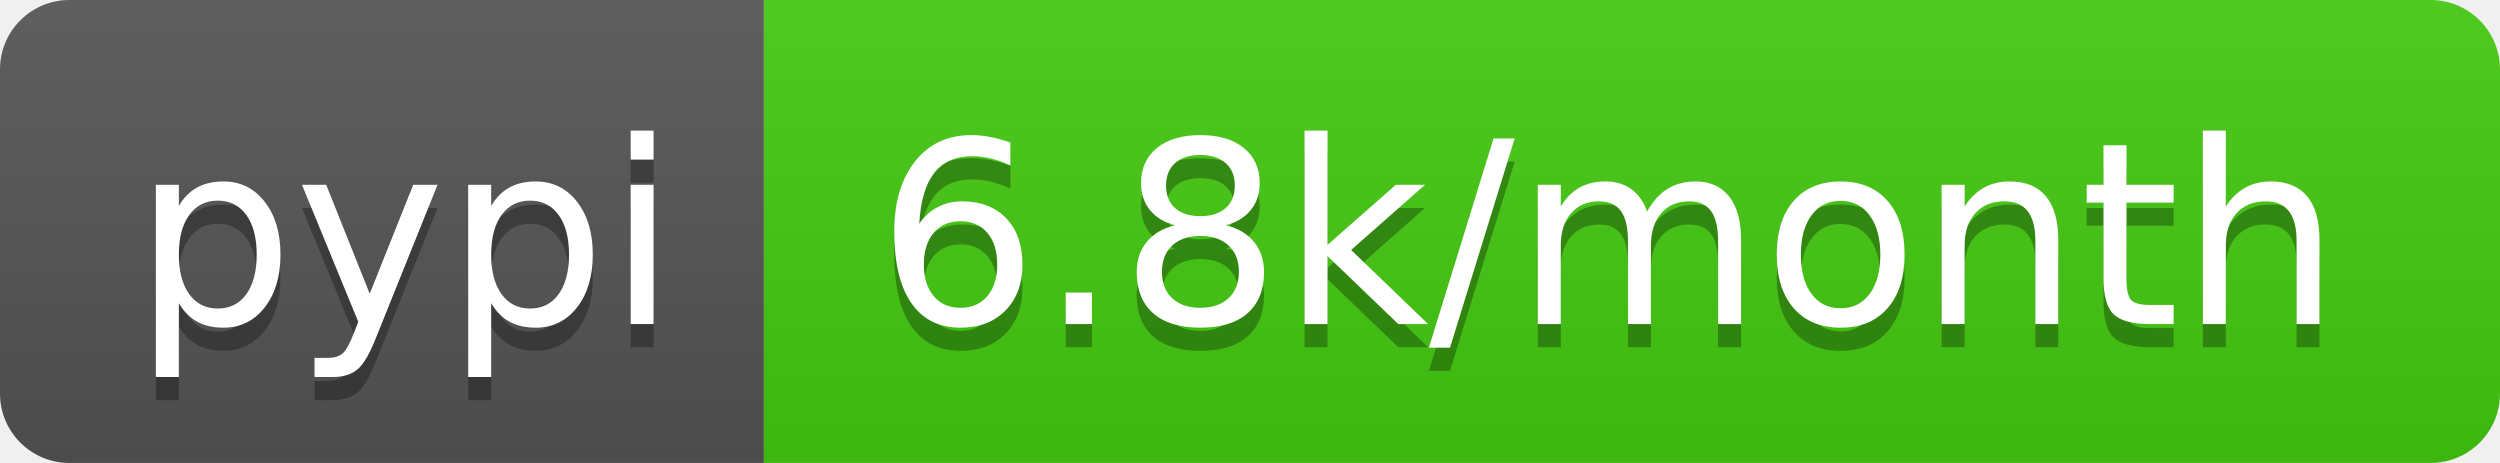
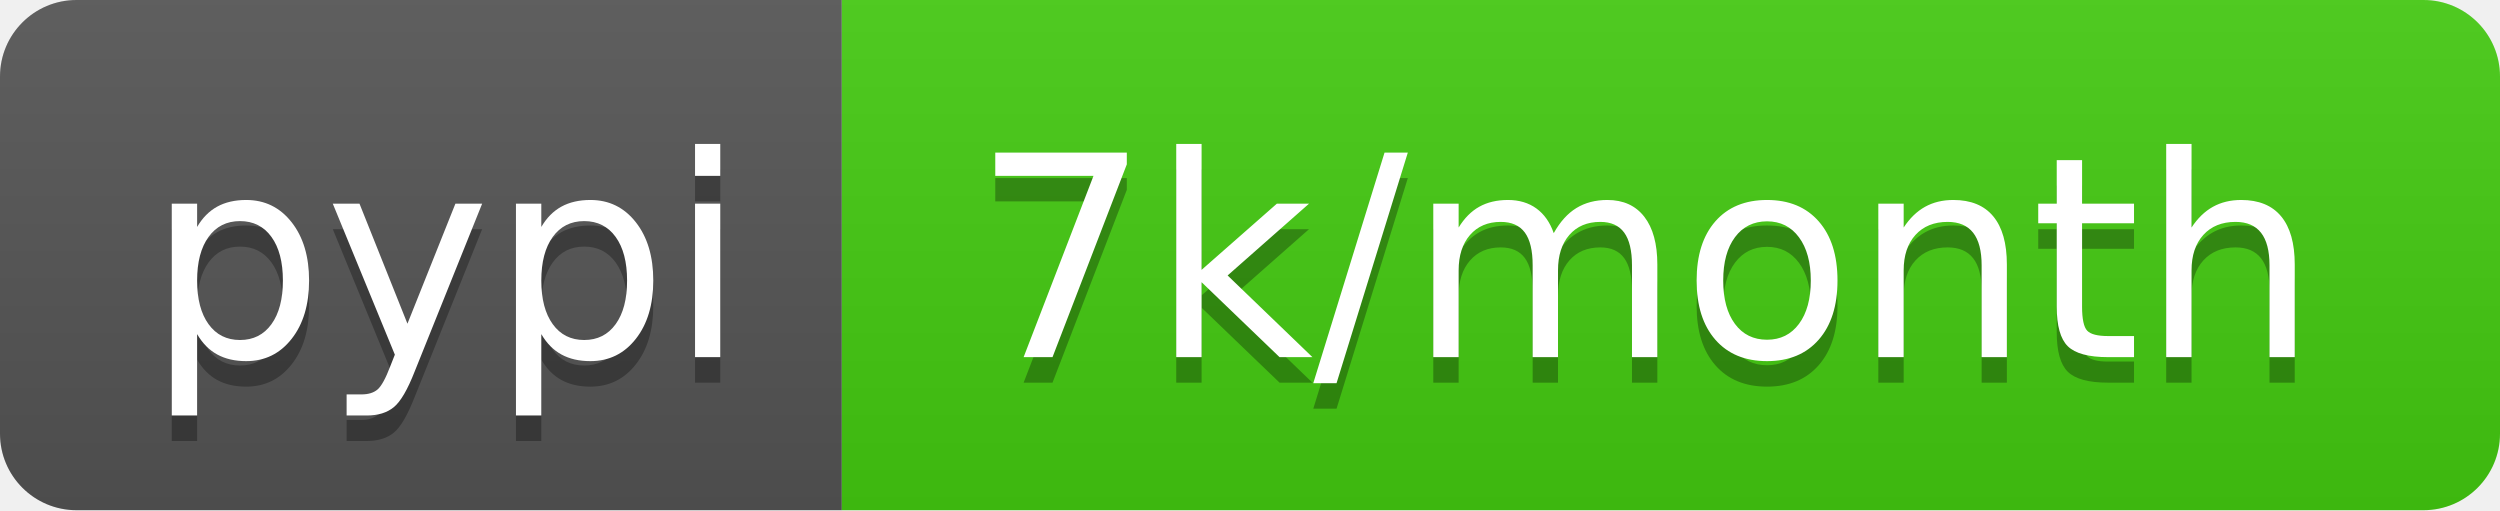
- <svg xmlns="http://www.w3.org/2000/svg" width="108" height="20">
+ <svg xmlns="http://www.w3.org/2000/svg" width="98" height="20">
  <linearGradient id="b" x2="0" y2="100%">
    <stop offset="0" stop-color="#bbb" stop-opacity=".1" />
    <stop offset="1" stop-opacity=".1" />
  </linearGradient>
  <clipPath id="a">
-     <rect width="108" height="20" rx="3" fill="#fff" />
+     <rect width="98" height="20" rx="3" fill="#fff" />
  </clipPath>
  <g clip-path="url(#a)">
    <path fill="#555" d="M0 0h33v20H0z" />
-     <path fill="#4c1" d="M33 0h75v20H33z" />
-     <path fill="url(#b)" d="M0 0h108v20H0z" />
+     <path fill="#4c1" d="M33 0h65v20H33z" />
+     <path fill="url(#b)" d="M0 0h98v20H0z" />
  </g>
  <g fill="#fff" text-anchor="middle" font-family="DejaVu Sans,Verdana,Geneva,sans-serif" font-size="110">
    <text x="175" y="150" fill="#010101" fill-opacity=".3" transform="scale(.1)" textLength="230">pypi</text>
    <text x="175" y="140" transform="scale(.1)" textLength="230">pypi</text>
-     <text x="695" y="150" fill="#010101" fill-opacity=".3" transform="scale(.1)" textLength="650">6.8k/month</text>
-     <text x="695" y="140" transform="scale(.1)" textLength="650">6.8k/month</text>
+     <text x="645" y="150" fill="#010101" fill-opacity=".3" transform="scale(.1)" textLength="550">7k/month</text>
+     <text x="645" y="140" transform="scale(.1)" textLength="550">7k/month</text>
  </g>
</svg>
